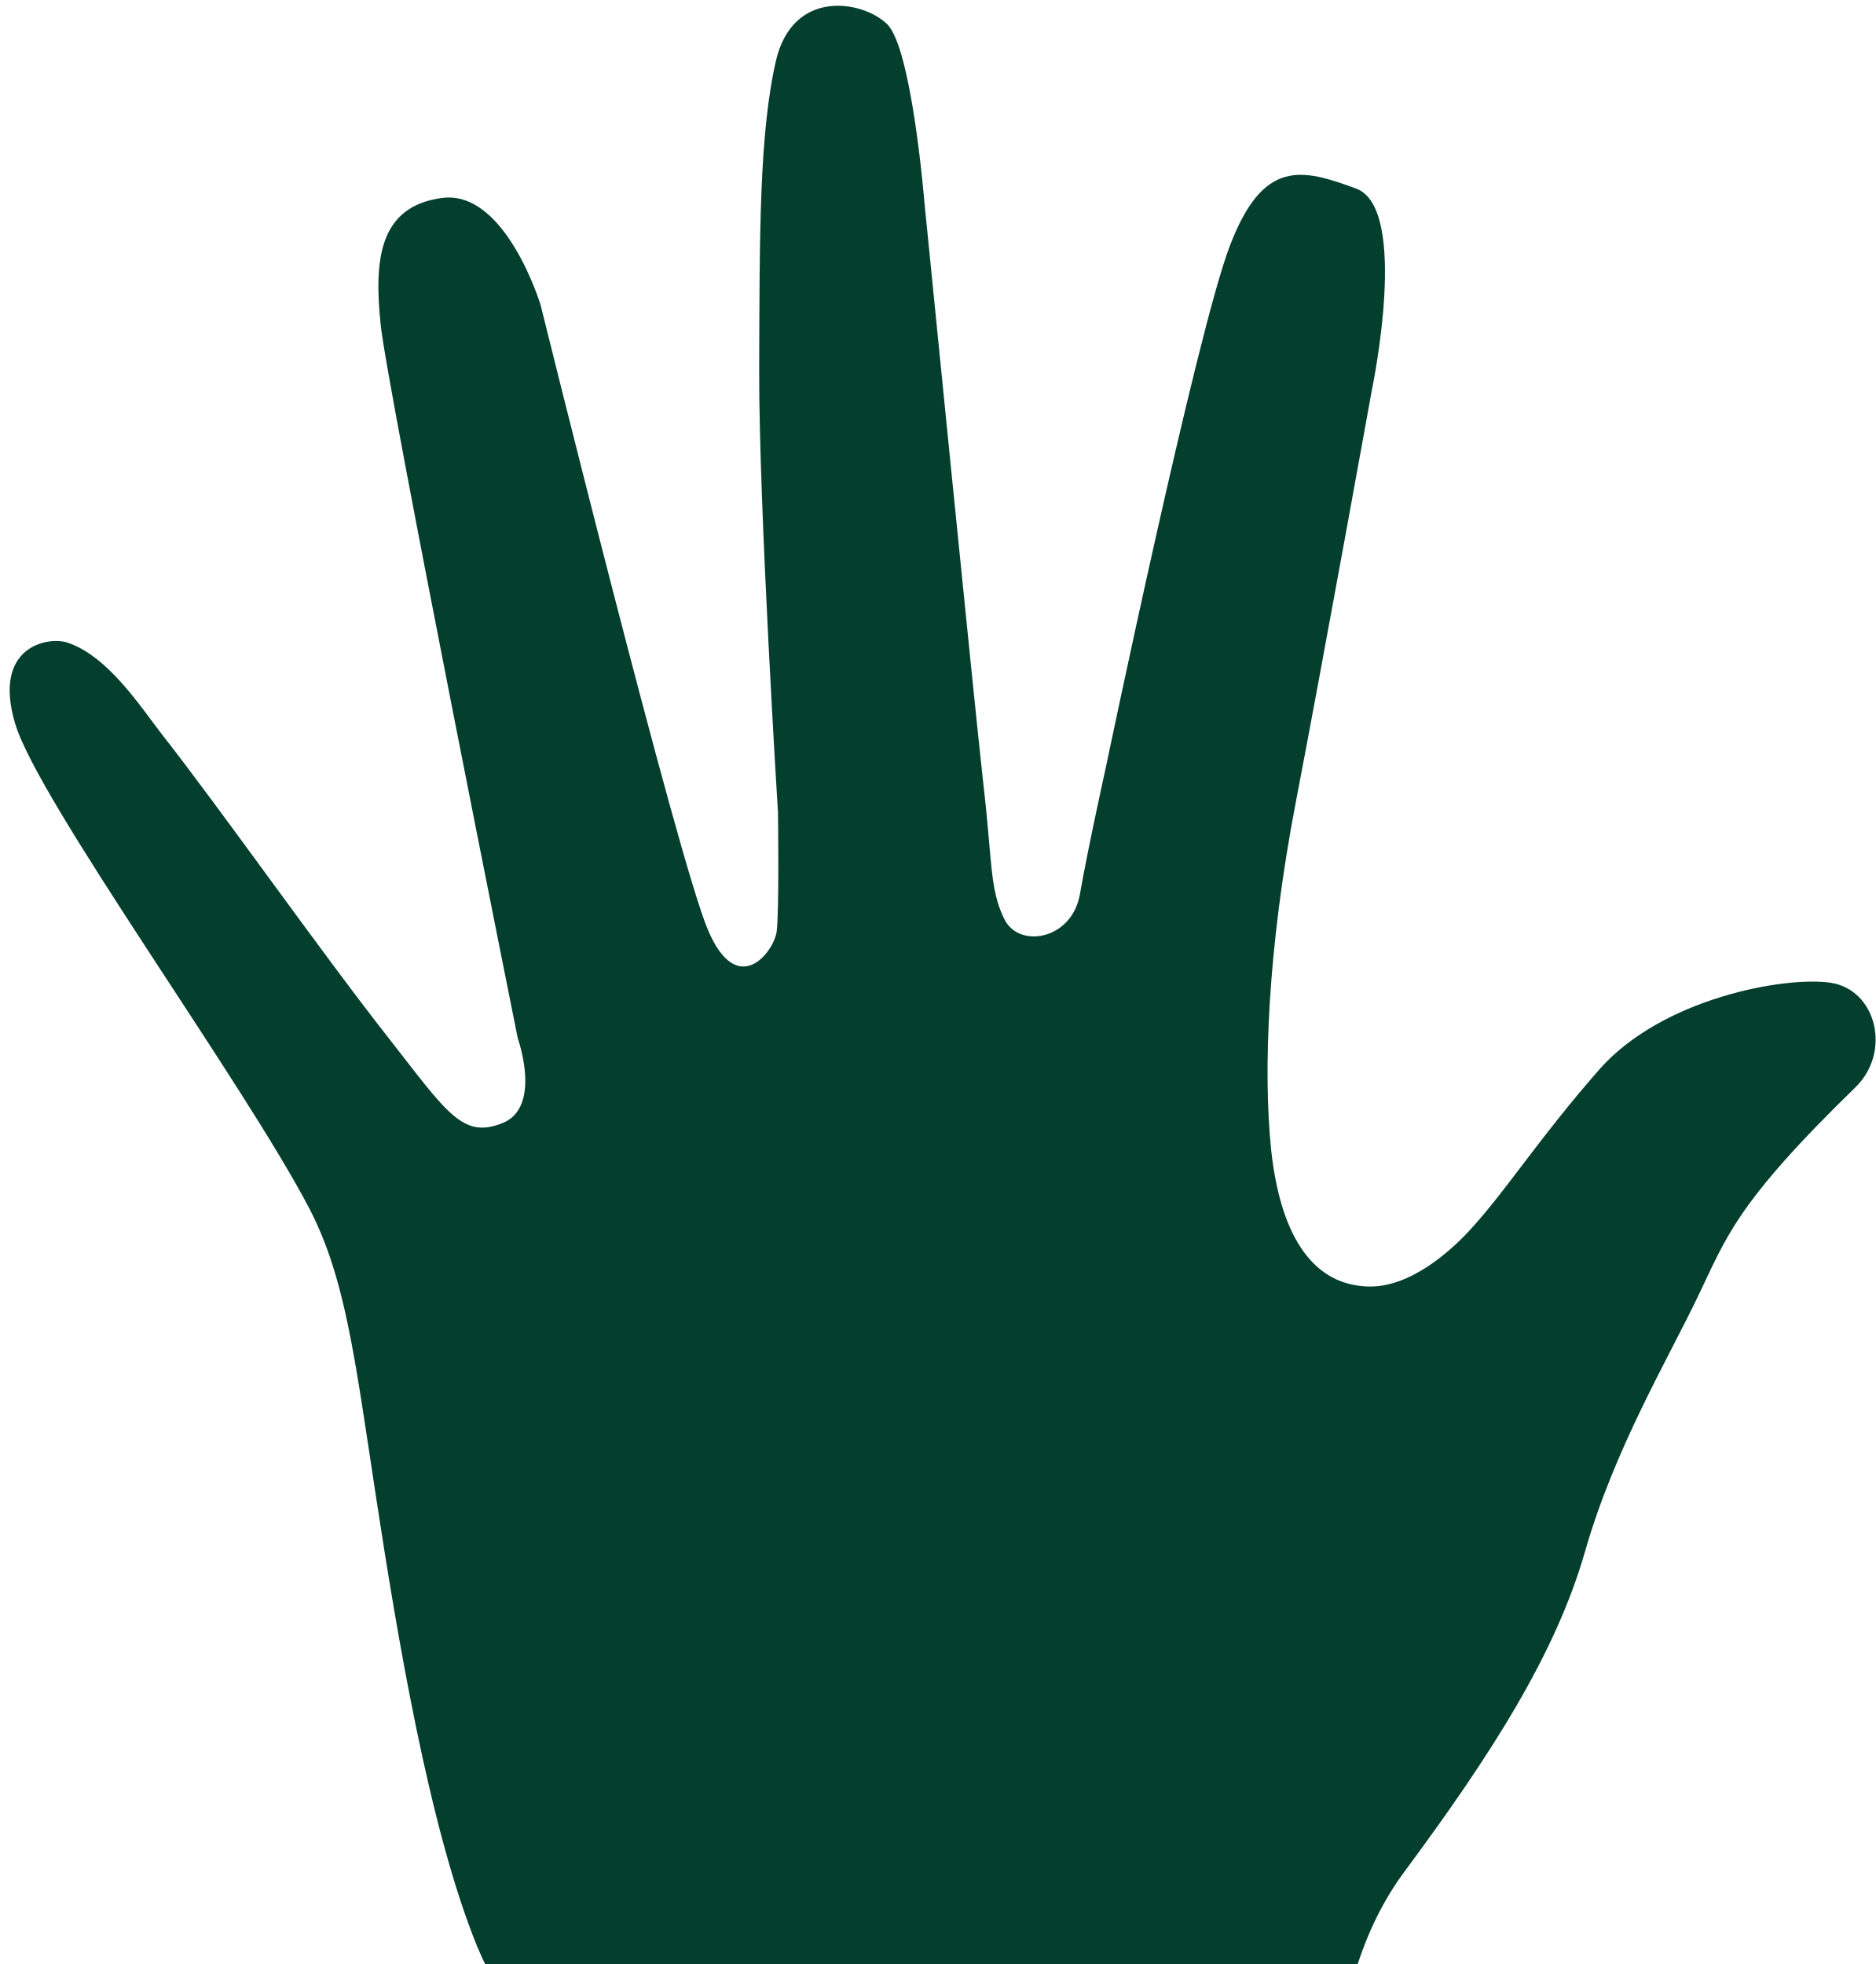
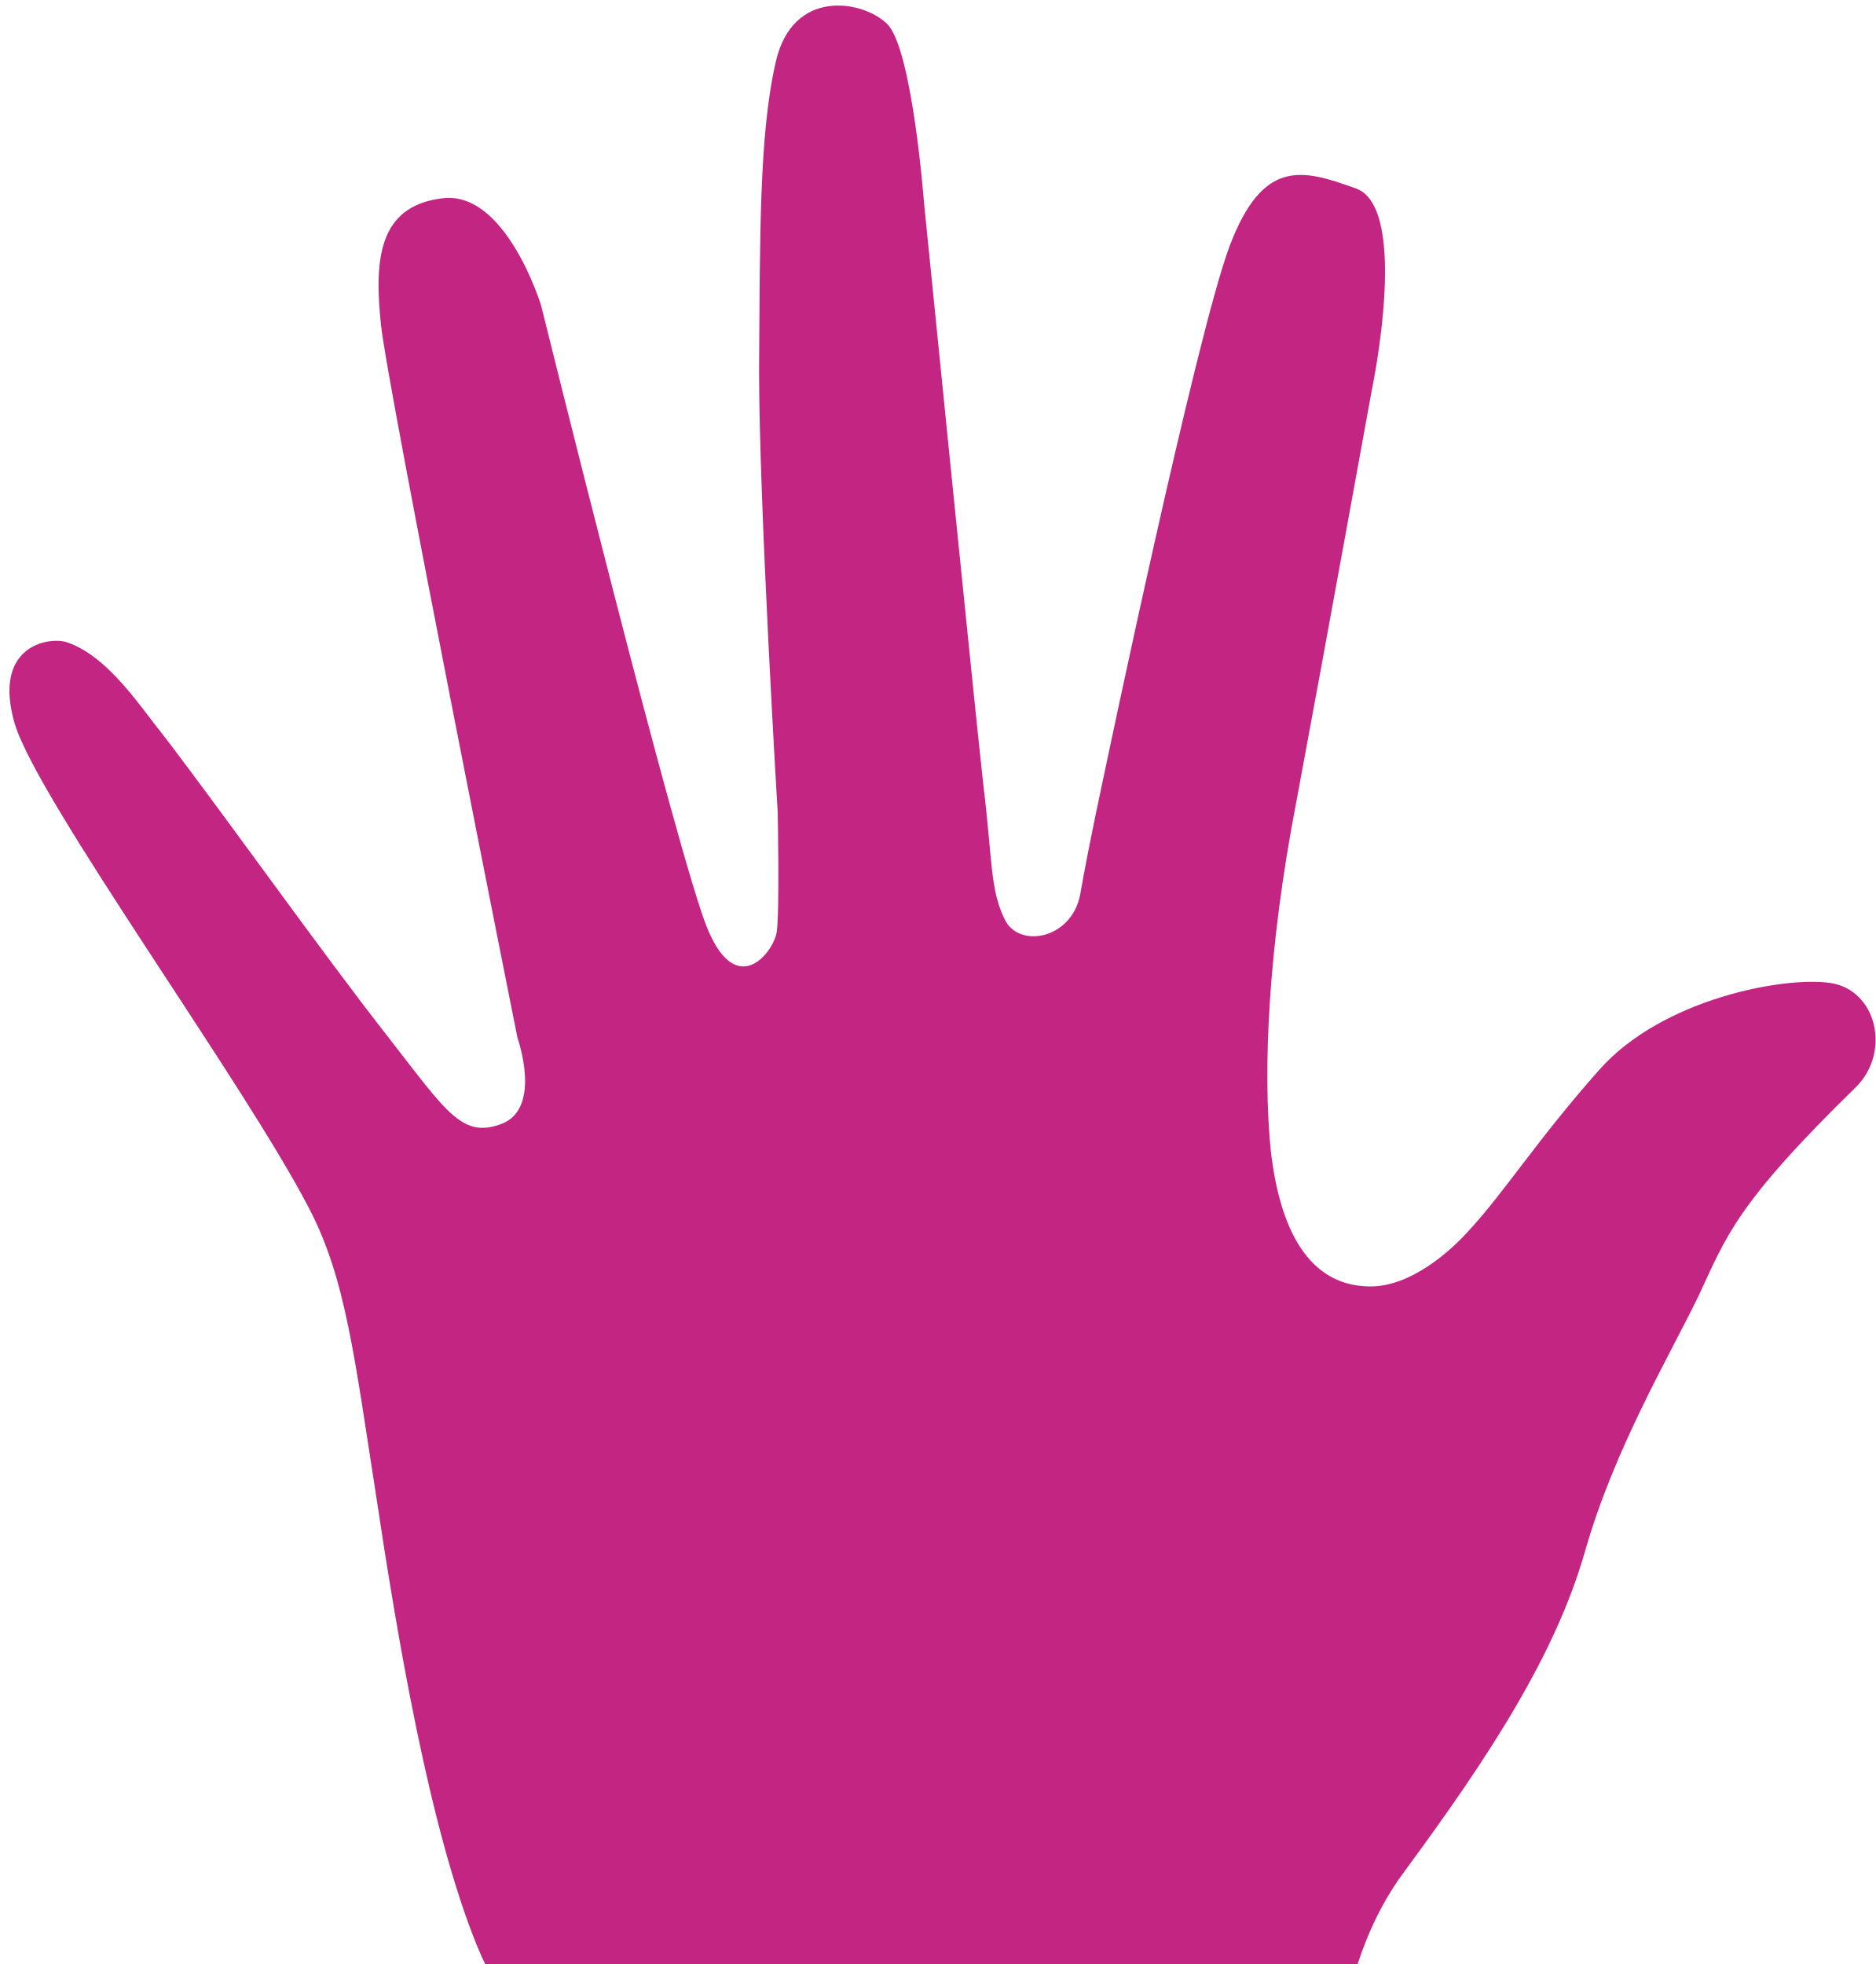
- <svg xmlns="http://www.w3.org/2000/svg" width="191" height="200" viewBox="0 0 191 200" fill="none">
-   <path d="M68.324 237.022C65.086 216.986 53.501 210.157 48.575 198.172C43.694 186.187 40.41 166.332 38.266 152.266C36.123 138.201 35.165 130.15 31.516 123.095C24.857 110.296 3.921 81.622 1.549 73.707C-0.823 65.792 4.924 64.797 6.84 65.43C10.991 66.787 14.32 71.988 16.464 74.747C22.53 82.481 32.656 96.908 39.589 105.728C45.564 113.371 47.115 115.994 51.174 114.366C55.234 112.738 52.725 105.728 52.725 105.728C52.725 105.728 39.452 39.651 38.768 33.093C38.084 26.535 38.54 21.017 45.017 20.158C51.494 19.299 55.051 31.058 55.051 31.058C55.051 31.058 69.054 87.682 72.11 94.737C75.121 101.793 78.815 96.908 79.089 94.873C79.362 92.838 79.225 82.752 79.225 82.752C79.225 82.752 77.264 51.365 77.31 37.661C77.355 23.912 77.31 13.736 78.997 6.273C80.685 -1.189 87.8 0.032 90.309 2.429C92.863 4.826 94.141 20.655 94.141 20.655C94.141 20.655 99.203 71.491 100.116 79.632C101.073 87.772 100.754 90.486 102.259 93.562C103.719 96.637 109.147 95.733 109.968 91.074C110.789 86.371 112.613 78.139 112.613 78.139C112.613 78.139 121.781 34.178 125.202 25.133C128.623 16.087 132.591 17.173 138.11 19.208C143.583 21.243 139.706 39.696 139.706 39.696C139.706 39.696 134.826 66.742 131.952 81.712C129.079 96.682 128.623 109.075 129.444 117.08C130.31 125.085 133.23 130.874 139.387 131.01C143.629 131.1 147.688 127.391 149.513 125.447C153.344 121.331 156.537 116.13 162.877 108.894C169.263 101.657 181.715 99.396 186.413 100.074C191.111 100.798 192.616 107.13 188.967 110.703C176.789 122.552 175.831 125.944 172.957 131.914C169.901 138.336 164.428 147.472 161.418 157.965C158.407 168.503 151.748 178.815 143.036 190.574C134.279 202.333 136.103 219.157 136.103 219.157L138.475 235.891C138.475 235.891 145.59 283.651 152.158 326.572C154.439 341.406 182.353 493.415 189.058 525.255C184.451 529.37 179.753 533.531 174.964 537.737C164.017 532.853 153.39 528.013 143.082 523.174C131.861 517.883 121.051 512.636 110.606 507.345C103.08 451.218 70.377 249.686 68.324 237.022Z" fill="#043F2E" />
+ <svg xmlns="http://www.w3.org/2000/svg" version="1.2" viewBox="0 0 191 200" width="191" height="200">
+   <style>.a{fill:#c32583}</style>
+   <path class="a" d="m68.3 237c-3.2-20-14.8-26.8-19.7-38.8-4.9-12-8.2-31.9-10.3-45.9-2.2-14.1-3.1-22.1-6.8-29.2-6.6-12.8-27.6-41.5-30-49.4-2.3-7.9 3.4-8.9 5.3-8.3 4.2 1.4 7.5 6.6 9.7 9.3 6 7.8 16.2 22.2 23.1 31 6 7.7 7.5 10.3 11.6 8.7 4-1.7 1.5-8.7 1.5-8.7 0 0-13.2-66-13.9-72.6-0.7-6.6-0.3-12.1 6.2-12.9 6.5-0.9 10.1 10.9 10.1 10.9 0 0 14 56.6 17 63.6 3 7.1 6.7 2.2 7 0.2 0.3-2.1 0.1-12.1 0.1-12.1 0 0-1.9-31.4-1.9-45.1 0.1-13.8 0-24 1.7-31.4 1.7-7.5 8.8-6.3 11.3-3.9 2.6 2.4 3.8 18.3 3.8 18.3 0 0 5.1 50.8 6 58.9 1 8.2 0.7 10.9 2.2 14 1.4 3 6.8 2.1 7.7-2.5 0.8-4.7 2.6-13 2.6-13 0 0 9.2-43.9 12.6-53 3.4-9 7.4-7.9 12.9-5.9 5.5 2 1.6 20.5 1.6 20.5 0 0-4.9 27-7.7 42-2.9 15-3.4 27.4-2.6 35.4 0.9 8 3.8 13.8 10 13.9 4.2 0.1 8.3-3.6 10.1-5.6 3.8-4.1 7-9.3 13.4-16.5 6.4-7.2 18.8-9.5 23.5-8.8 4.7 0.7 6.2 7 2.6 10.6-12.2 11.9-13.2 15.2-16 21.2-3.1 6.4-8.6 15.6-11.6 26.1-3 10.5-9.7 20.8-18.4 32.6-8.7 11.7-6.9 28.6-6.9 28.6l2.4 16.7c0 0 7.1 47.8 13.7 90.7 2.2 14.8 30.2 166.8 36.9 198.7q-7 6.1-14.1 12.4-16.5-7.3-31.9-14.5c-11.2-5.3-22-10.6-32.5-15.9-7.5-56.1-40.2-257.6-42.3-270.3z" />
</svg>
